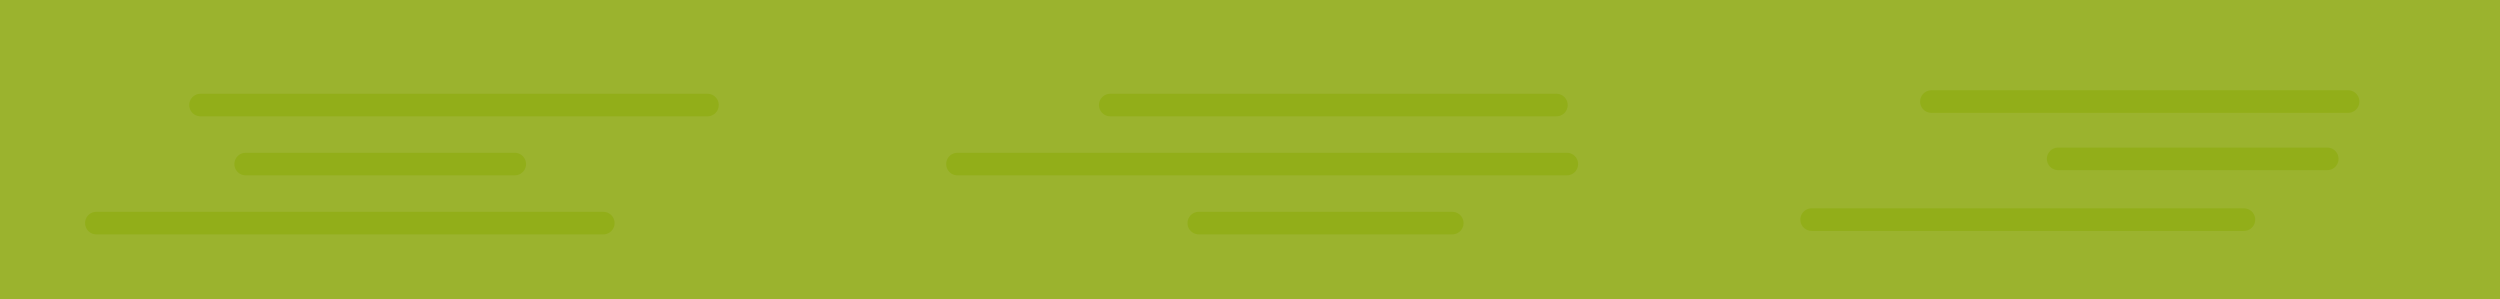
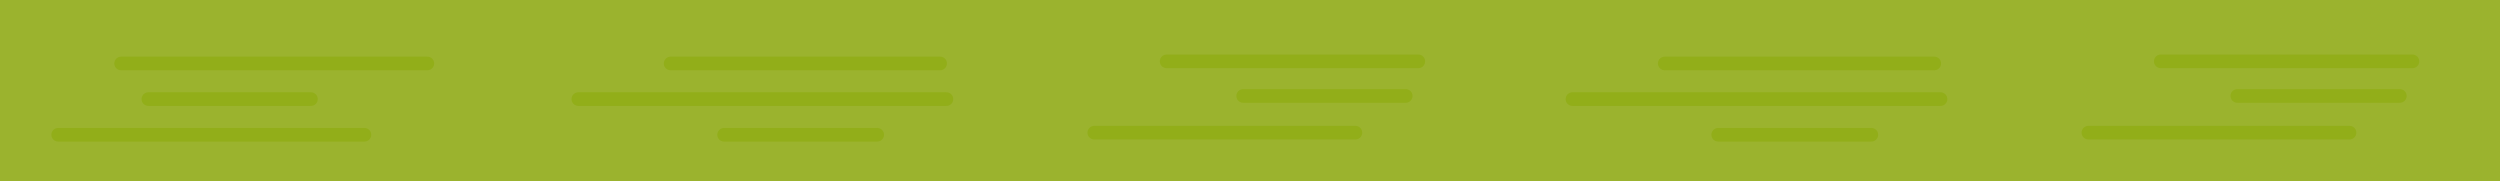
- <svg xmlns="http://www.w3.org/2000/svg" width="1440px" height="172px" viewBox="0 0 1440 172" version="1.1">
+ <svg xmlns="http://www.w3.org/2000/svg" width="2384px" height="172px" viewBox="0 0 2384 172" version="1.1">
  <defs />
  <g id="Page-1" stroke="none" stroke-width="1" fill="none" fill-rule="evenodd">
    <g id="Desktop-HD" transform="translate(0, -852)">
-       <g id="Group-5" transform="translate(0, 852)">
-         <rect id="Rectangle-75" fill="#9BB32E" x="0" y="0" width="1440" height="185" />
-         <path d="M115.5,60.5 L407.5,60.5" id="Line" stroke="#92AE19" stroke-width="13" stroke-linecap="round" stroke-linejoin="round" />
-         <path d="M141.5,94.5 L296.5,94.5" id="Line" stroke="#92AE19" stroke-width="13" stroke-linecap="round" stroke-linejoin="round" />
-         <path d="M55.5,128.5 L347.5,128.5" id="Line" stroke="#92AE19" stroke-width="13" stroke-linecap="round" stroke-linejoin="round" />
-         <path d="M639.5,60.5 L896.5,60.5" id="Line" stroke="#92AE19" stroke-width="13" stroke-linecap="round" stroke-linejoin="round" />
-         <path d="M551.5,94.5 L902.5,94.5" id="Line" stroke="#92AE19" stroke-width="13" stroke-linecap="round" stroke-linejoin="round" />
-         <path d="M690.5,128.5 L836.5,128.5" id="Line" stroke="#92AE19" stroke-width="13" stroke-linecap="round" stroke-linejoin="round" />
-         <path d="M1112.5,58.5 L1352.5,58.5" id="Line" stroke="#92AE19" stroke-width="13" stroke-linecap="round" stroke-linejoin="round" />
-         <path d="M1185.5,91.5 L1340.5,91.5" id="Line" stroke="#92AE19" stroke-width="13" stroke-linecap="round" stroke-linejoin="round" />
-         <path d="M1043.5,126.5 L1292.5,126.5" id="Line" stroke="#92AE19" stroke-width="13" stroke-linecap="round" stroke-linejoin="round" />
+       <g id="Group-6" transform="translate(0, 852)">
+         <rect id="Rectangle-75" fill="#9BB32E" x="0" y="0" width="3432" height="185" />
+         <g id="Group-5" transform="translate(55, 54)" stroke="#92AE19" stroke-width="13" stroke-linecap="round" stroke-linejoin="round">
+           <path d="M60.5,6.5 L352.5,6.5" id="Line" />
+           <path d="M86.5,40.5 L241.5,40.5" id="Line" />
+           <path d="M0.5,74.5 L292.5,74.5" id="Line" />
+           <path d="M584.5,6.5 L841.5,6.5" id="Line" />
+           <path d="M496.5,40.5 L847.5,40.5" id="Line" />
+           <path d="M635.5,74.5 L781.5,74.5" id="Line" />
+           <path d="M1057.5,4.5 L1297.5,4.5" id="Line" />
+           <path d="M1130.5,37.5 L1285.5,37.5" id="Line" />
+           <path d="M988.5,72.5 L1237.5,72.5" id="Line" />
+           <path d="M1532.5,6.5 L1789.5,6.5" id="Line" />
+           <path d="M1444.5,40.5 L1795.5,40.5" id="Line" />
+           <path d="M1583.5,74.5 L1729.5,74.5" id="Line" />
+           <path d="M2005.5,4.5 L2245.5,4.5" id="Line" />
+           <path d="M2078.5,37.5 L2233.5,37.5" id="Line" />
+           <path d="M1936.5,72.5 L2185.5,72.5" id="Line" />
+         </g>
      </g>
    </g>
  </g>
</svg>
